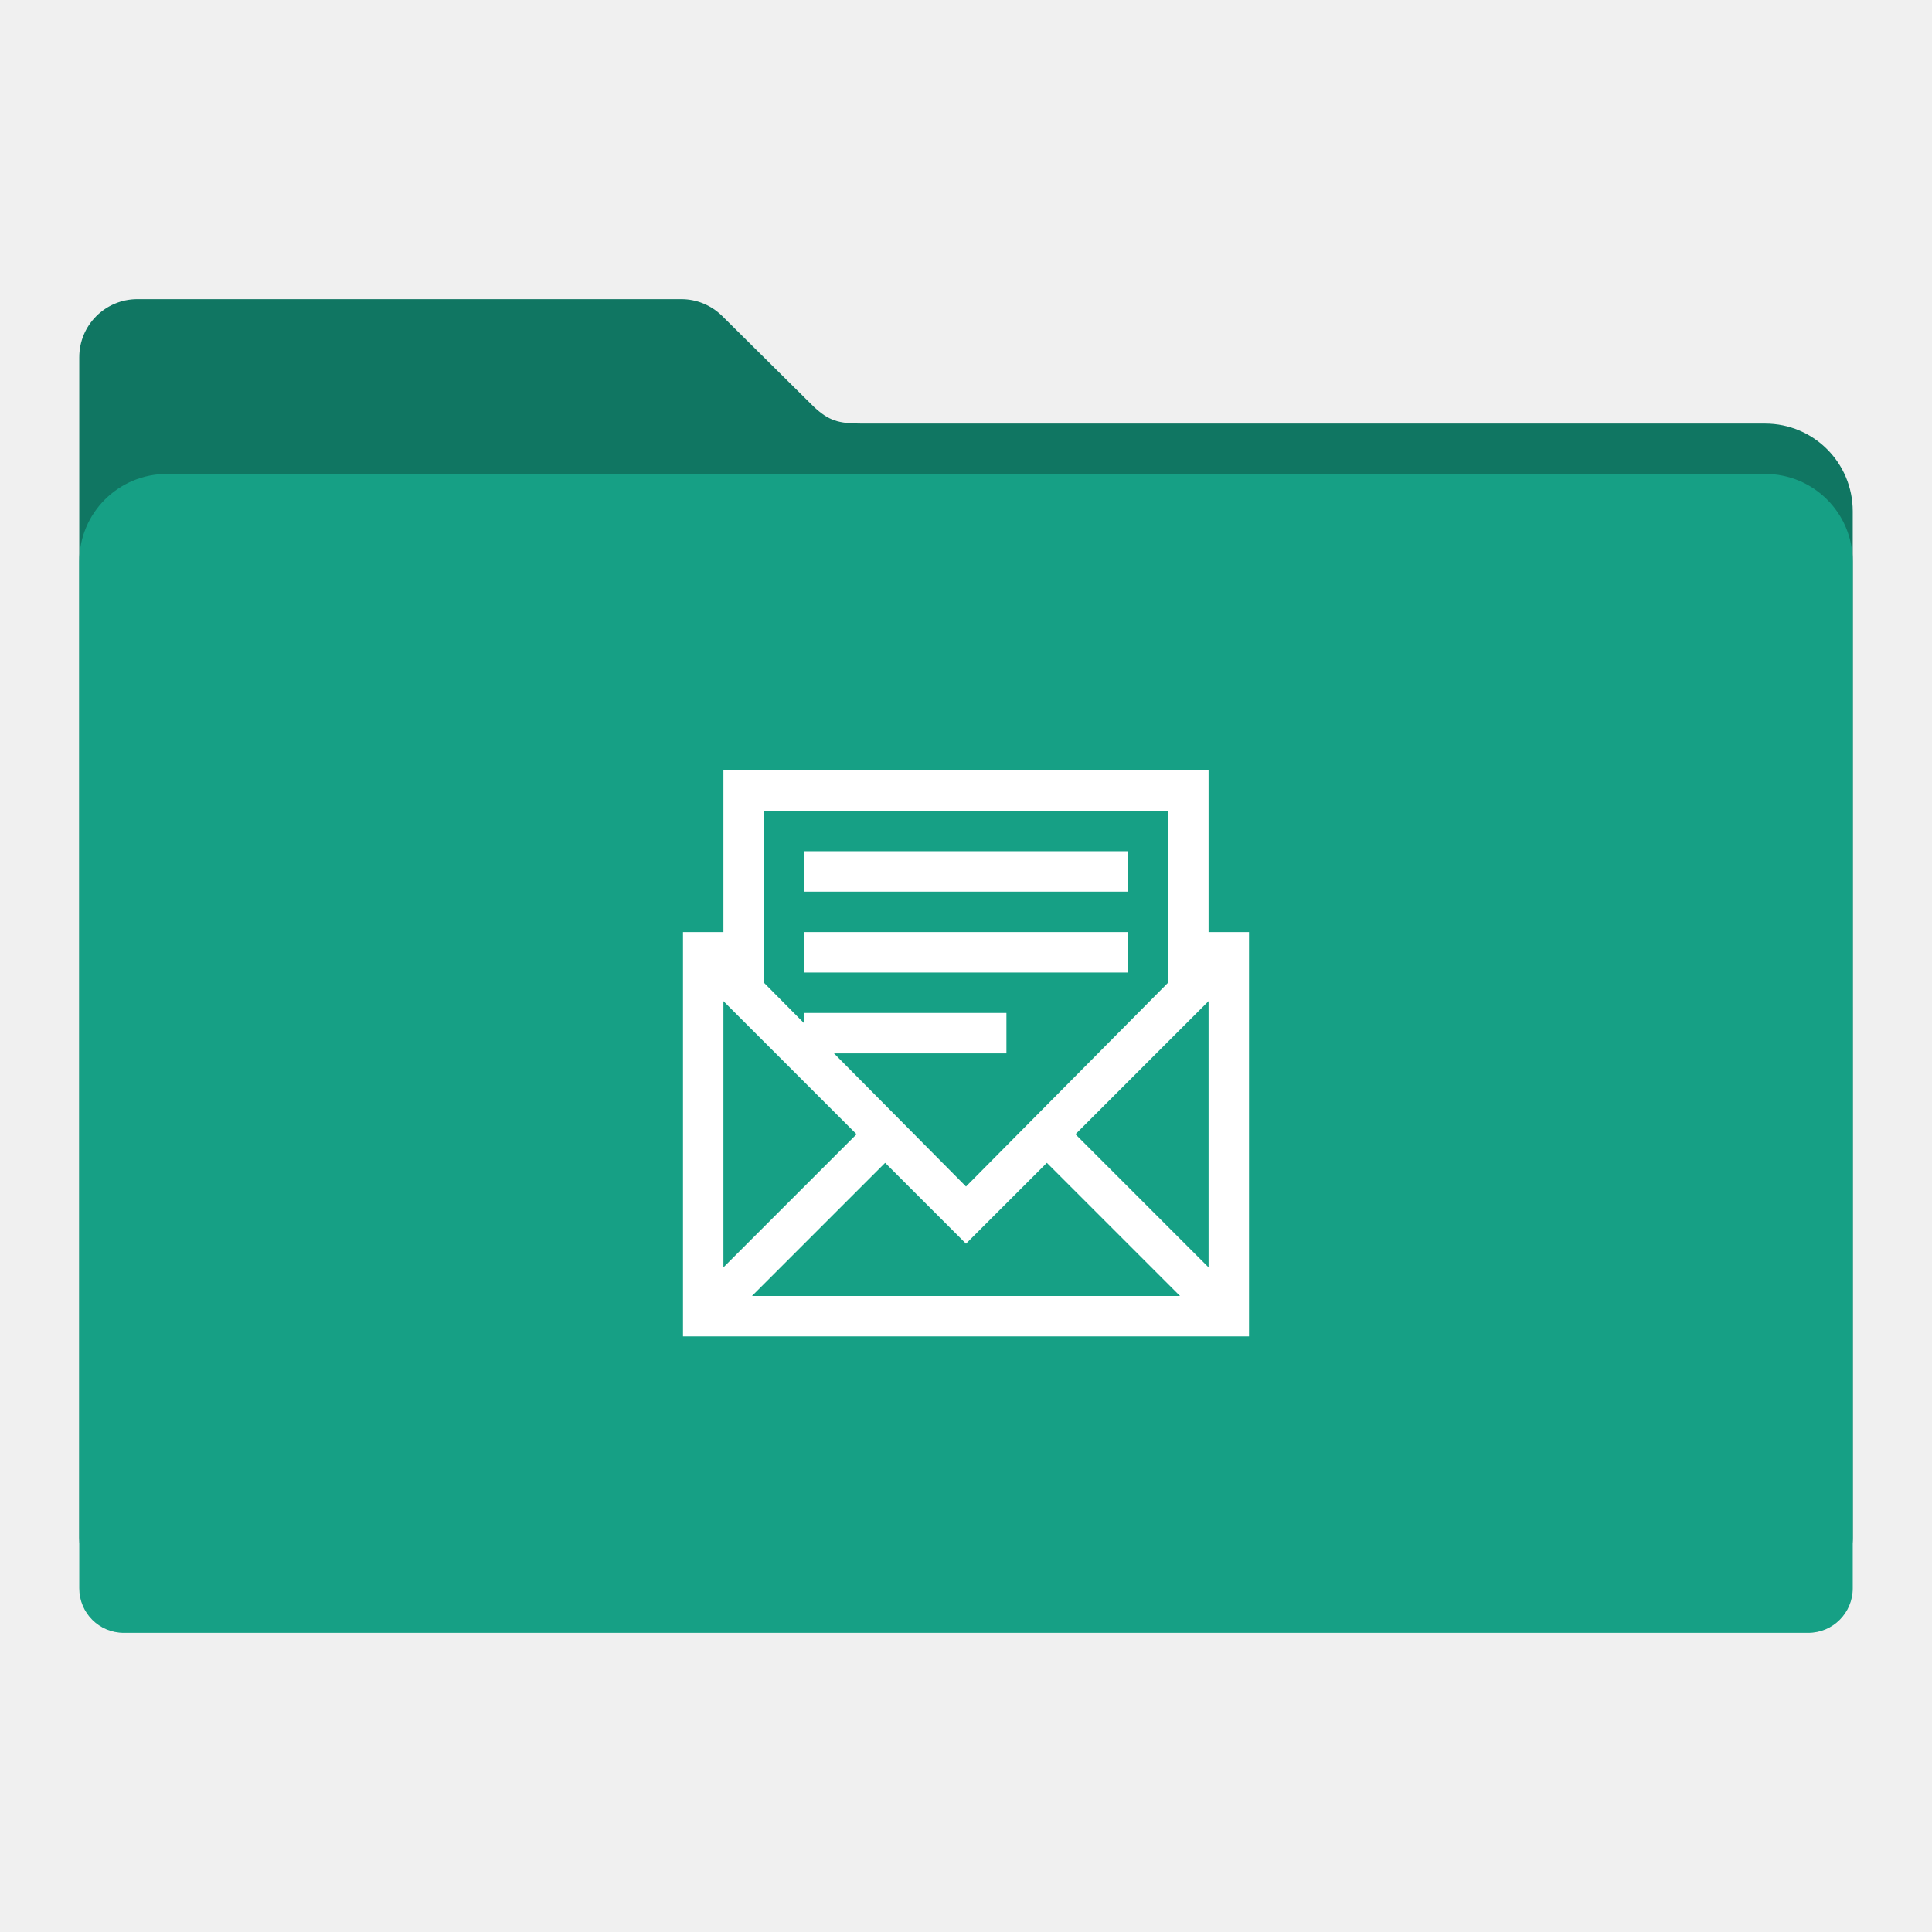
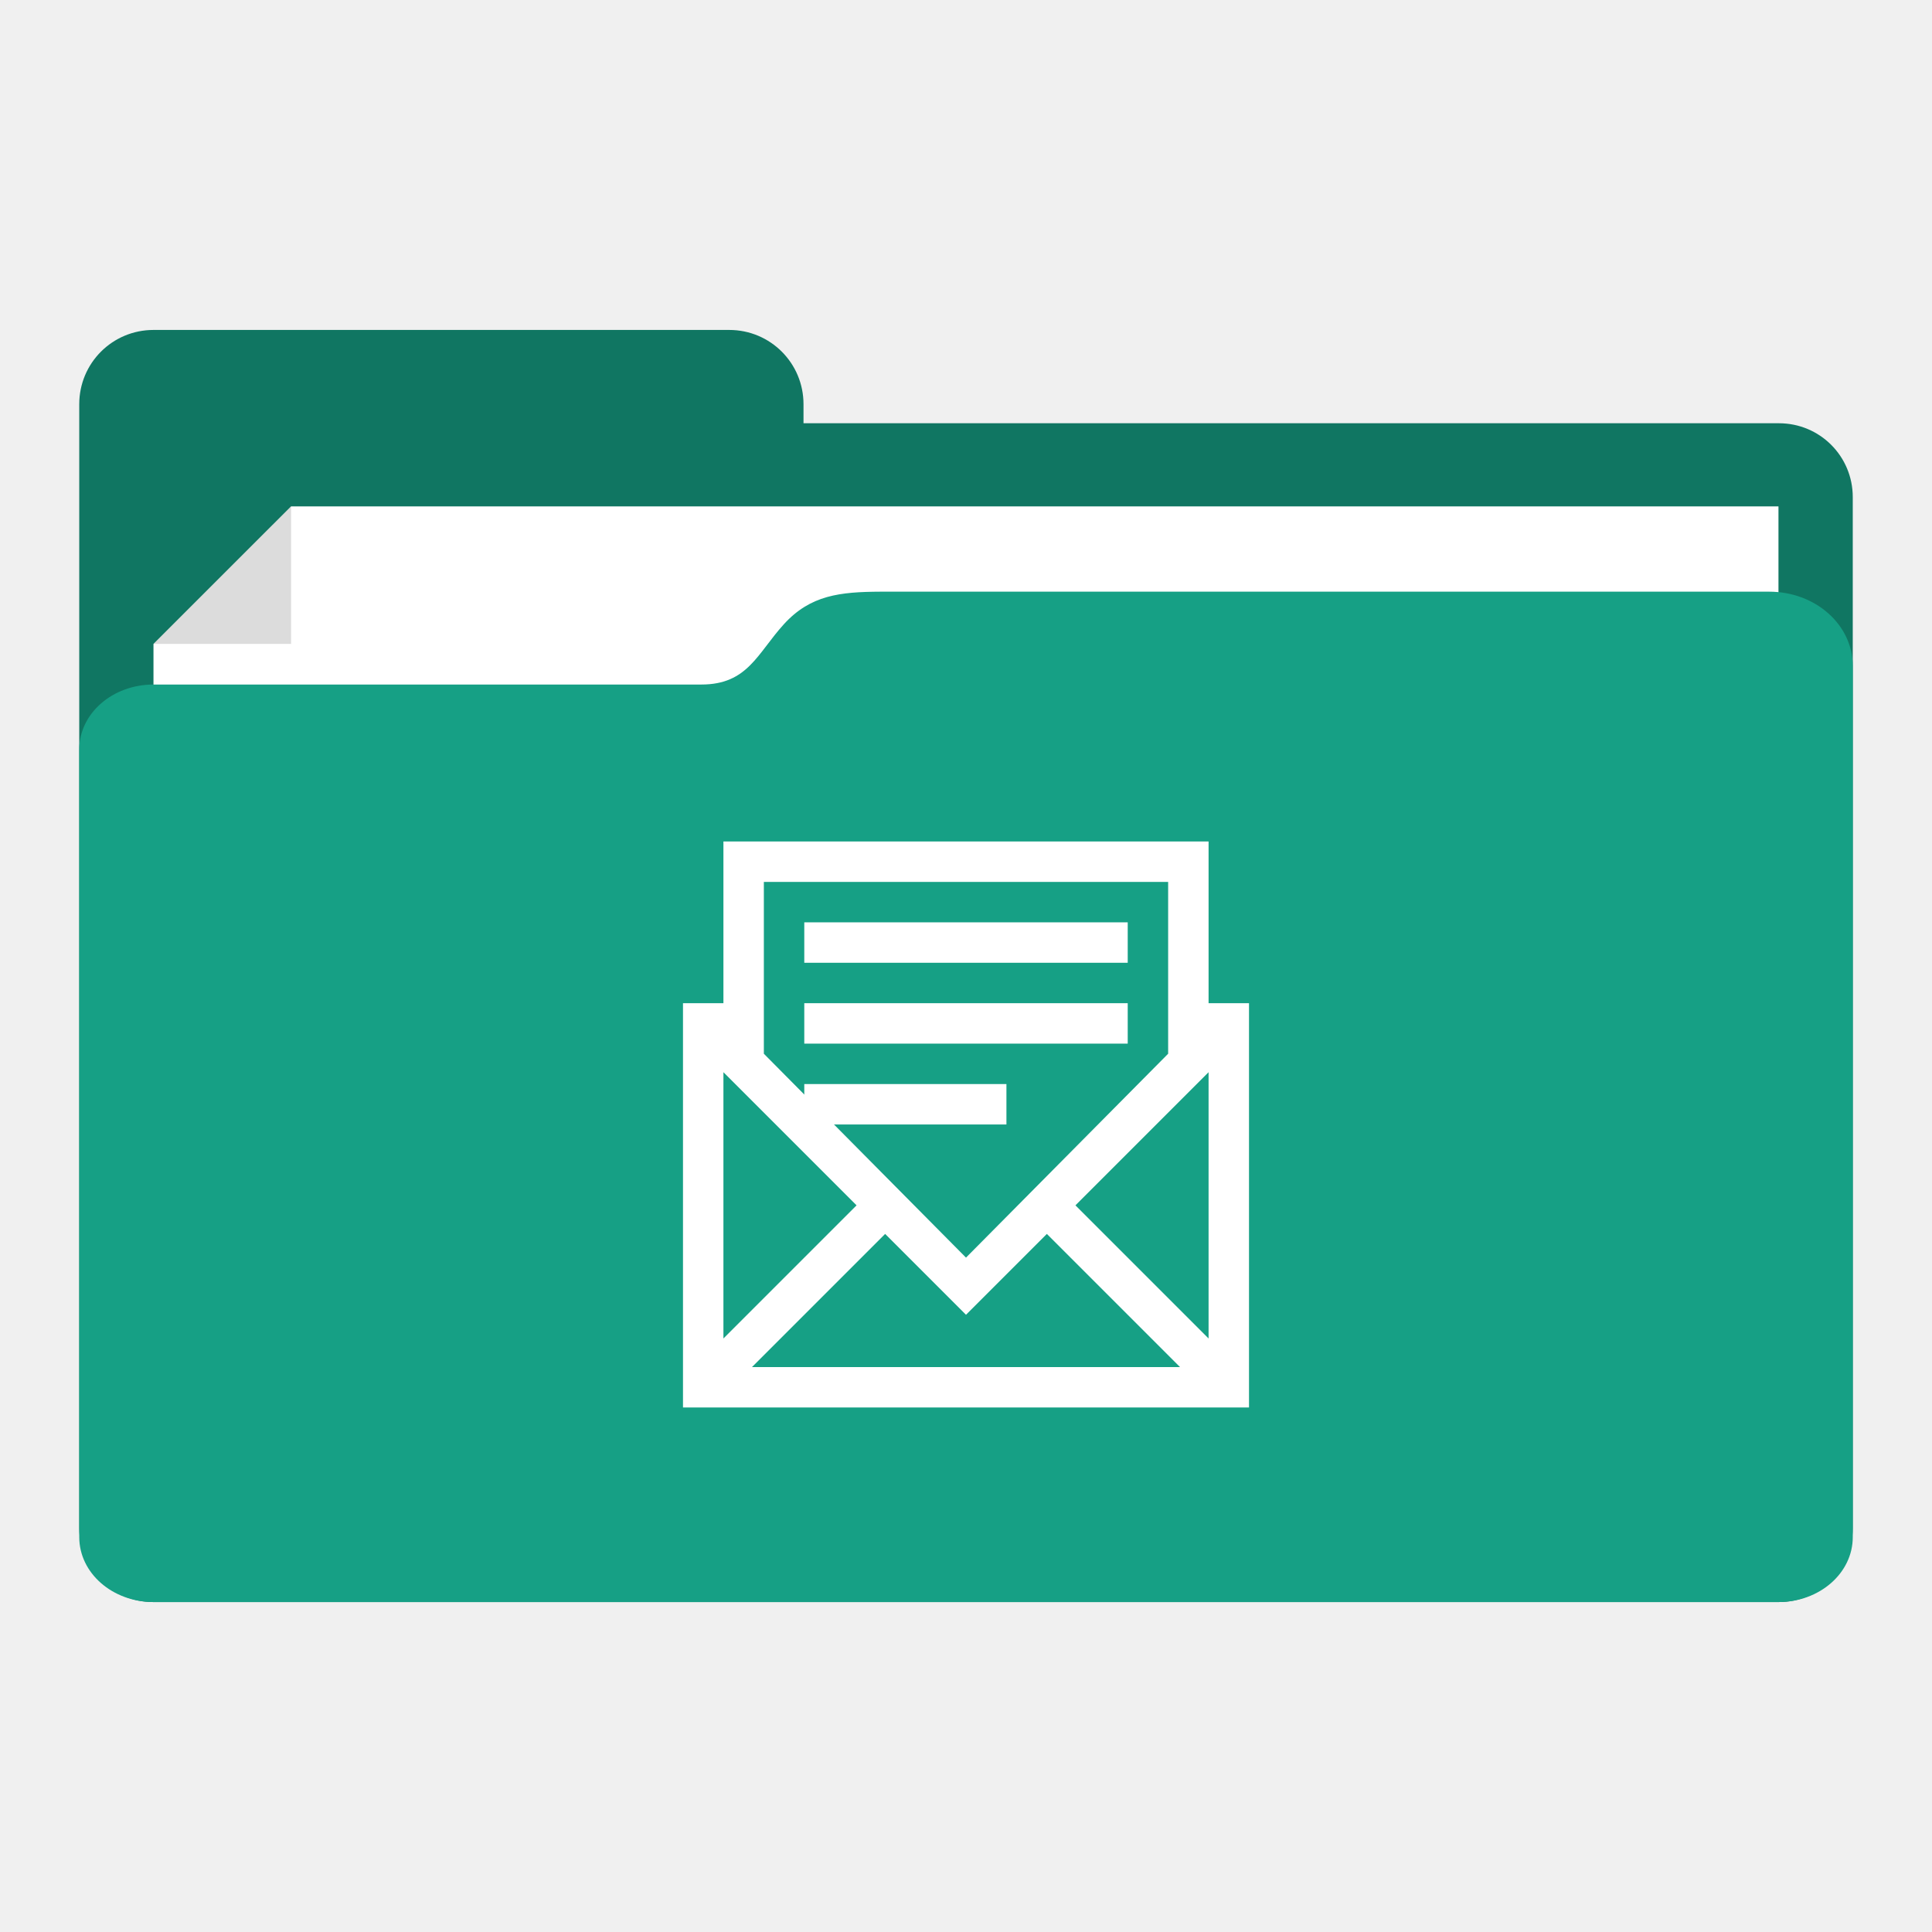
- <svg xmlns="http://www.w3.org/2000/svg" id="svg2" version="1.1" width="512" height="512" viewBox="0 0 512 512">
-   <defs id="defs6" />
-   <path style="fill:#107662;fill-opacity:1;fill-rule:evenodd;stroke:#000000;stroke-width:0;stroke-linecap:butt;stroke-linejoin:miter;stroke-miterlimit:4;stroke-dasharray:none;stroke-opacity:1" d="m 36.434,79.28 c -8.55,0 -15.434,6.882 -15.434,15.432 l 0,40.79 0,131.272 0,132.816 0,7.985 c 0,6.543 5.267,11.81 11.81,11.81 l 446.379,0 c 6.543,0 11.811,-5.267 11.811,-11.81 l 0,-140.801 -0.002,0 0,-131.272 c 0,-12.876 -10.365,-23.241 -23.241,-23.241 l -239.273,0 c -6.356,0 -8.866,-0.749 -12.936,-4.577 L 191.542,83.896 c -0.082,-0.083 -0.166,-0.164 -0.249,-0.246 l -0.048,-0.046 -0.002,0.002 c -2.773,-2.676 -6.543,-4.325 -10.719,-4.325 z" id="rect2982-2" />
-   <path style="fill:#16a085;fill-opacity:1;fill-rule:evenodd;stroke:#000000;stroke-width:0;stroke-linecap:butt;stroke-linejoin:miter;stroke-miterlimit:4;stroke-dasharray:none;stroke-opacity:1" d="m 44.241,125.596 c -12.876,0 -23.241,10.365 -23.241,23.241 l 0,131.272 0,132.816 0,7.985 c 0,6.543 5.267,11.81 11.81,11.81 l 446.379,0 c 6.543,0 11.811,-5.267 11.811,-11.81 l 0,-140.801 -0.002,0 0,-131.272 c 0,-12.876 -10.365,-23.241 -23.241,-23.241 l -423.515,0 z" id="rect2982" />
-   <g transform="matrix(10.71429,0,0,10.71429,138.1429,-117.2709)" id="g4152" style="fill:#ffffff">
-     <path id="path4175" d="m 4,34 0,1 0,9 1,0 13,0 0,-1 0,-8 0,-1 -1,0 0,-4 -12,0 0,4 z m 2,1.25 0,-0.25 0,-4 10,0 0,4 0,0.25 -5,5.043 z M 5,35.707 8.293,39 5,42.293 Z m 12,0 0,6.586 L 13.707,39 Z m -8,4 2,2 2,-2 L 16.293,43 5.707,43 Z" style="color:#000000;font-style:normal;font-variant:normal;font-weight:normal;font-stretch:normal;font-size:medium;line-height:normal;font-family:sans-serif;text-indent:0;text-align:start;text-decoration:none;text-decoration-line:none;text-decoration-style:solid;text-decoration-color:#000000;letter-spacing:normal;word-spacing:normal;text-transform:none;direction:ltr;block-progression:tb;writing-mode:lr-tb;baseline-shift:baseline;text-anchor:start;white-space:normal;clip-rule:nonzero;display:inline;overflow:visible;visibility:visible;opacity:1;isolation:auto;mix-blend-mode:normal;color-interpolation:sRGB;color-interpolation-filters:linearRGB;solid-color:#000000;solid-opacity:1;fill:#ffffff;fill-opacity:1;fill-rule:evenodd;stroke:none;stroke-width:1px;stroke-linecap:butt;stroke-linejoin:miter;stroke-miterlimit:4;stroke-dasharray:none;stroke-dashoffset:0;stroke-opacity:1;color-rendering:auto;image-rendering:auto;shape-rendering:auto;text-rendering:auto;enable-background:accumulate" />
-     <rect y="32" x="7" height="1" width="8" id="rect4149" style="fill:#ffffff;fill-opacity:1;fill-rule:nonzero;stroke:#00ff00;stroke-width:0;stroke-miterlimit:4;stroke-dasharray:none;stroke-opacity:1" />
-     <rect style="fill:#ffffff;fill-opacity:1;fill-rule:nonzero;stroke:#00ff00;stroke-width:0;stroke-miterlimit:4;stroke-dasharray:none;stroke-opacity:1" id="rect4151" width="8" height="1" x="7" y="34" />
-     <rect y="36" x="7" height="1" width="5" id="rect4153" style="fill:#ffffff;fill-opacity:1;fill-rule:nonzero;stroke:#00ff00;stroke-width:0;stroke-miterlimit:4;stroke-dasharray:none;stroke-opacity:1" />
+ <svg xmlns="http://www.w3.org/2000/svg" width="512" height="512" viewBox="0 0 512 512" id="svg2" version="1.1">
+   <defs id="defs4" />
+   <g id="layer1" transform="translate(-282.2808,-198.8612)">
+     <g id="g4172" transform="matrix(2.460733,0,0,2.460733,-533.3673,-915.4284)">
+       <path transform="translate(282.2808,403.6612)" id="rect4151" d="m 65.719,84.701 c -4.432,0 -8,3.568 -8,8 l 0,10 0,111 0,0.049 c 0,4.405 3.546,7.951 7.951,7.951 l 0.049,0 62,0 113.049,0 c 4.405,0 7.951,-3.546 7.951,-7.951 l 0,-111.049 c 0,-4.405 -3.546,-7.951 -7.951,-7.951 l -105.049,0 0,-2.049 c 0,-4.432 -3.568,-8 -8,-8 l -62,0 z" style="fill:#107662;fill-opacity:1;stroke:none" />
+       <path id="rect4166" d="m 347.995,522.175 14.817,-14.813 160.187,1e-5 0,49.715 -175.005,0 z" style="fill:#ffffff;fill-opacity:1;stroke:none" />
+       <path id="rect4169" d="m 362.813,507.362 0,14.813 -14.813,0 z" style="fill:#000000;fill-opacity:0.137;stroke:none" />
+       <path id="rect4156" transform="translate(282.2808,403.6612)" d="m 144,112.888 c -4.34,0.022 -7.529,0.361 -10.39,3.499 -2.861,3.138 -3.89,6.501 -8.89,6.501 -5,0 -59,1.6e-4 -59,1.6e-4 -4.432,1e-5 -8,3.122 -8,7 l 0,84.813 c 0,3.878 3.568,7 8,7 l 71,0 103,0 1,0 c 4.432,0 8,-3.122 8,-7 l 0,-1 0,-83.813 0,-9 c 0,-4.432 -4.014,-8 -9,-8 z" style="fill:#16a085;fill-opacity:1;stroke:none" />
+     </g>
+     <g transform="matrix(10.71429,0,0,10.71429,420.4237,100.4326)" id="g4152" style="fill:#ffffff">
+       <path id="path4175" d="m 4,34 0,1 0,9 1,0 13,0 0,-1 0,-8 0,-1 -1,0 0,-4 -12,0 0,4 z m 2,1.25 0,-0.25 0,-4 10,0 0,4 0,0.25 -5,5.043 z M 5,35.707 8.293,39 5,42.293 Z m 12,0 0,6.586 L 13.707,39 Z m -8,4 2,2 2,-2 L 16.293,43 5.707,43 Z" style="color:#000000;font-style:normal;font-variant:normal;font-weight:normal;font-stretch:normal;font-size:medium;line-height:normal;font-family:sans-serif;text-indent:0;text-align:start;text-decoration:none;text-decoration-line:none;text-decoration-style:solid;text-decoration-color:#000000;letter-spacing:normal;word-spacing:normal;text-transform:none;direction:ltr;block-progression:tb;writing-mode:lr-tb;baseline-shift:baseline;text-anchor:start;white-space:normal;clip-rule:nonzero;display:inline;overflow:visible;visibility:visible;opacity:1;isolation:auto;mix-blend-mode:normal;color-interpolation:sRGB;color-interpolation-filters:linearRGB;solid-color:#000000;solid-opacity:1;fill:#ffffff;fill-opacity:1;fill-rule:evenodd;stroke:none;stroke-width:1px;stroke-linecap:butt;stroke-linejoin:miter;stroke-miterlimit:4;stroke-dasharray:none;stroke-dashoffset:0;stroke-opacity:1;color-rendering:auto;image-rendering:auto;shape-rendering:auto;text-rendering:auto;enable-background:accumulate" />
+       <rect y="32" x="7" height="1" width="8" id="rect4149" style="fill:#ffffff;fill-opacity:1;fill-rule:nonzero;stroke:#00ff00;stroke-width:0;stroke-miterlimit:4;stroke-dasharray:none;stroke-opacity:1" />
+       <rect style="fill:#ffffff;fill-opacity:1;fill-rule:nonzero;stroke:#00ff00;stroke-width:0;stroke-miterlimit:4;stroke-dasharray:none;stroke-opacity:1" id="rect4151-2" width="8" height="1" x="7" y="34" />
+       <rect y="36" x="7" height="1" width="5" id="rect4153" style="fill:#ffffff;fill-opacity:1;fill-rule:nonzero;stroke:#00ff00;stroke-width:0;stroke-miterlimit:4;stroke-dasharray:none;stroke-opacity:1" />
+     </g>
  </g>
</svg>
